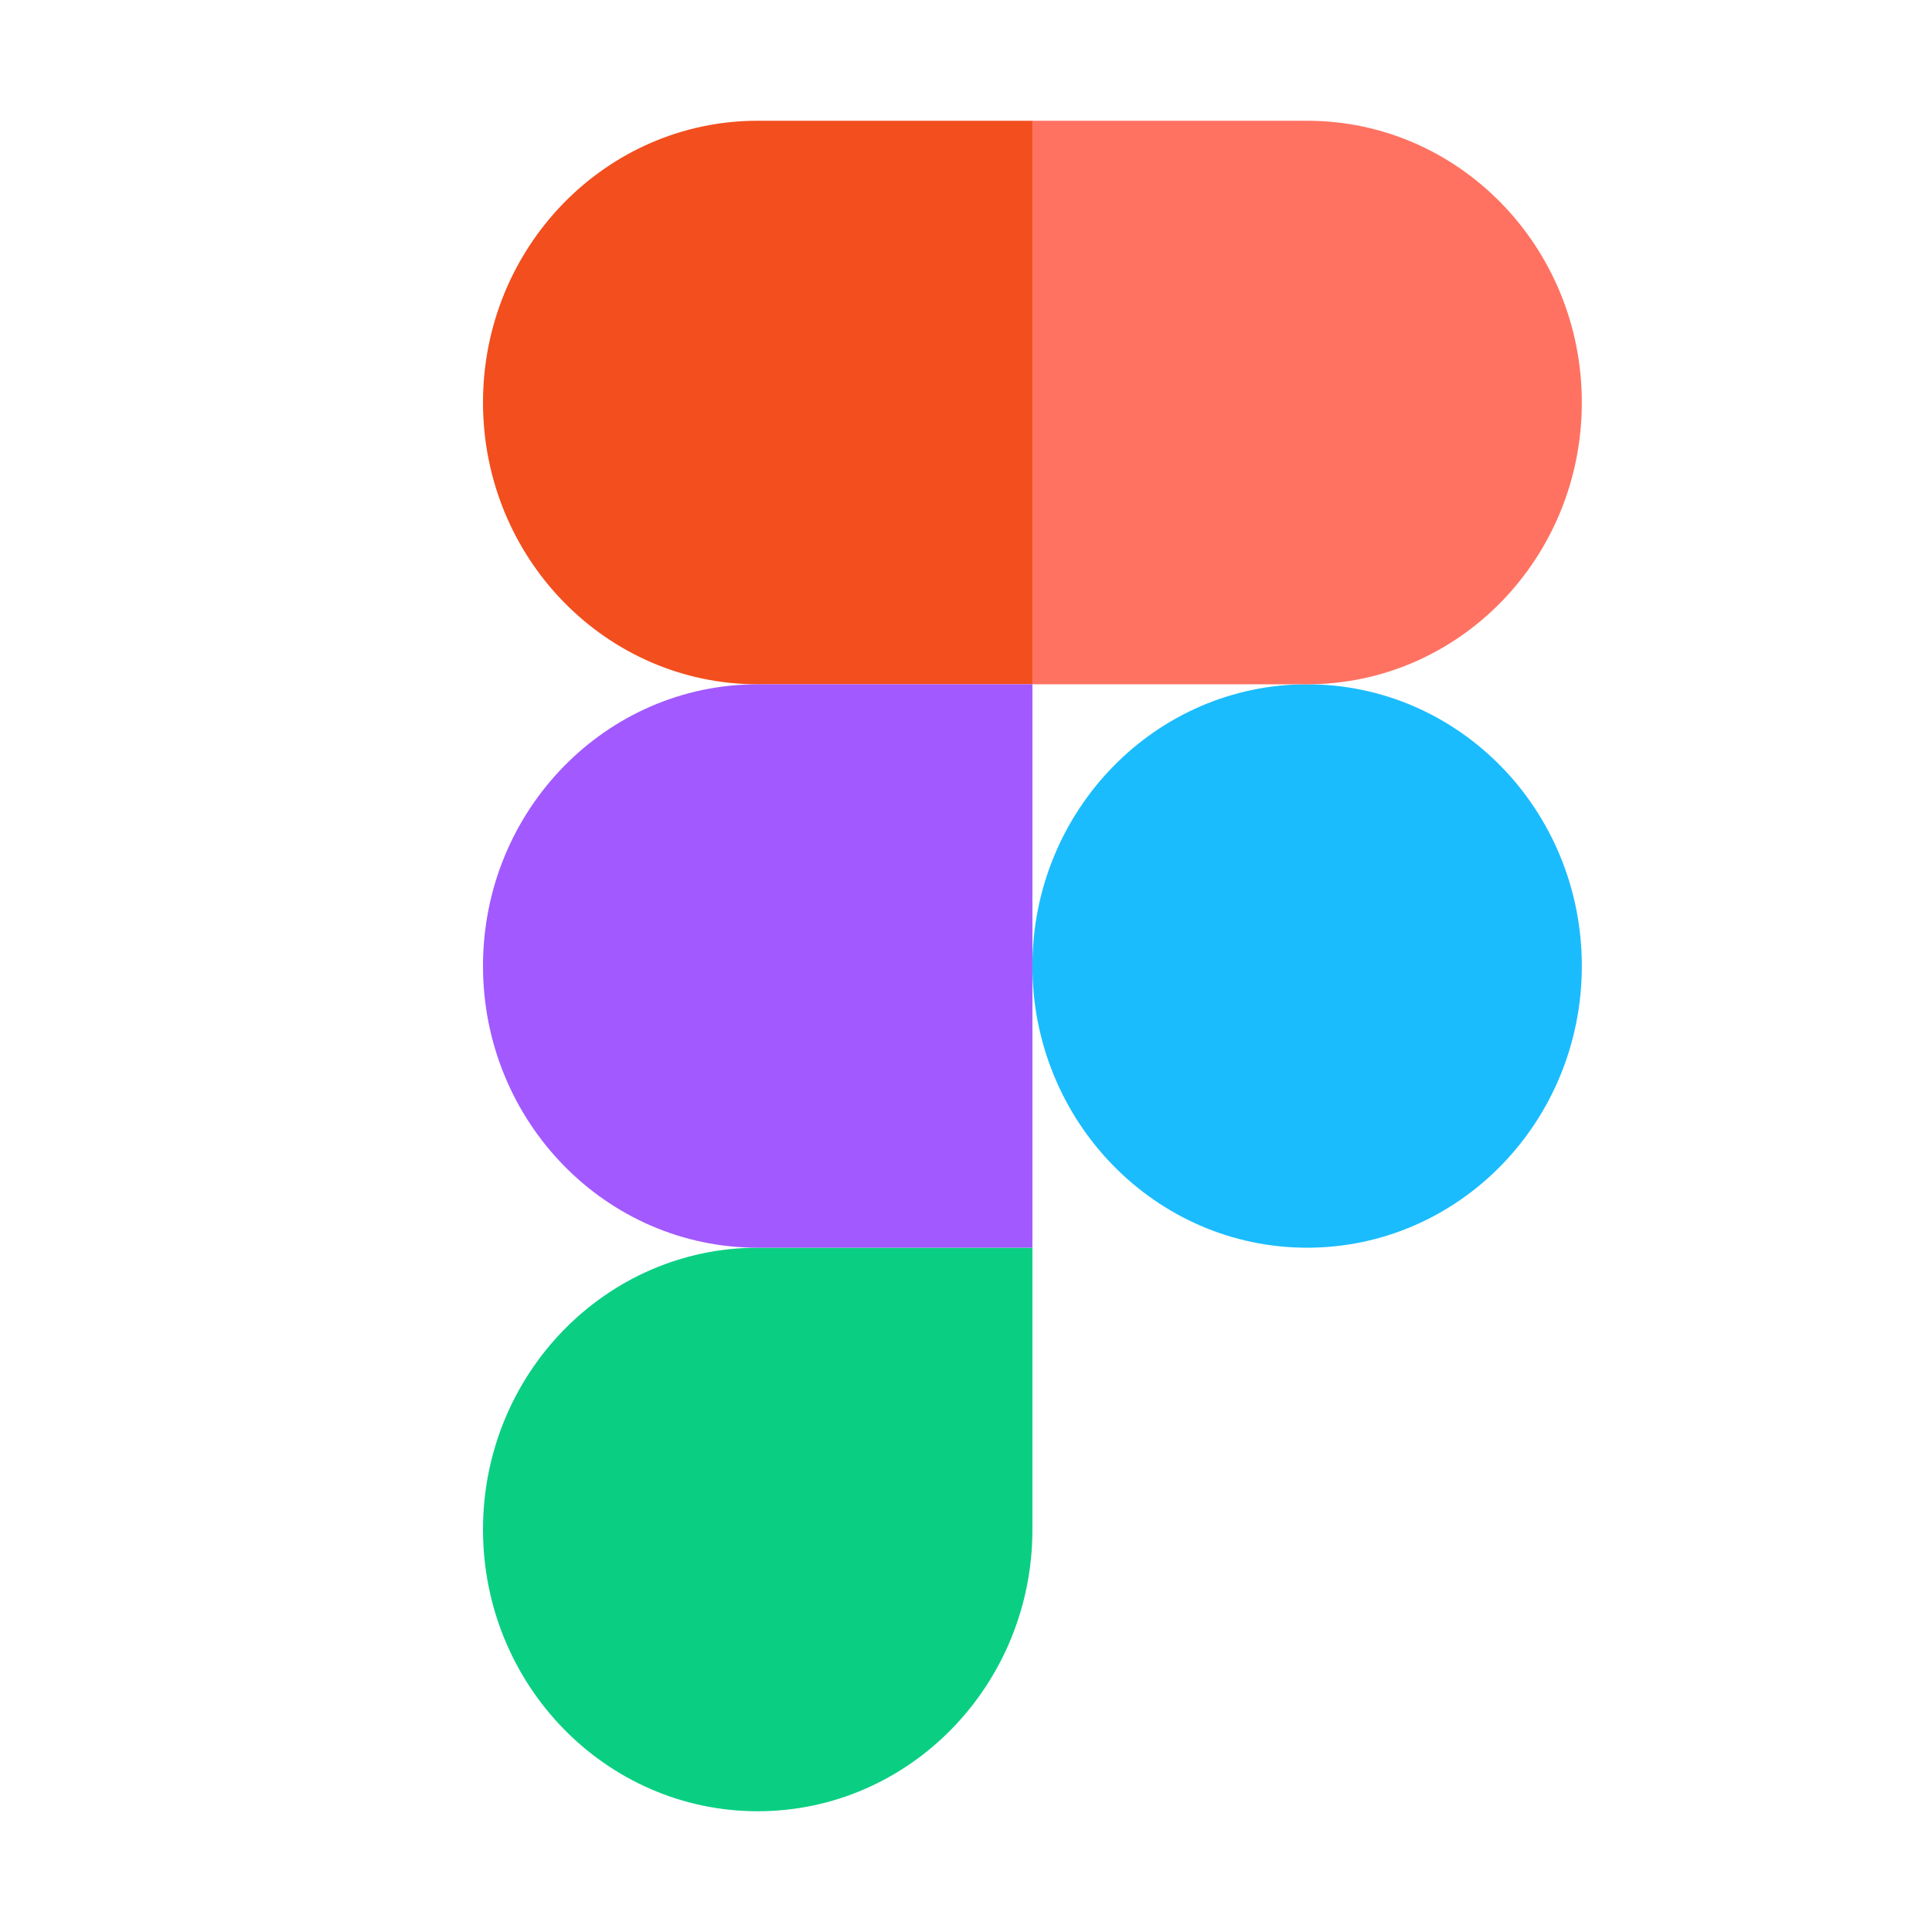
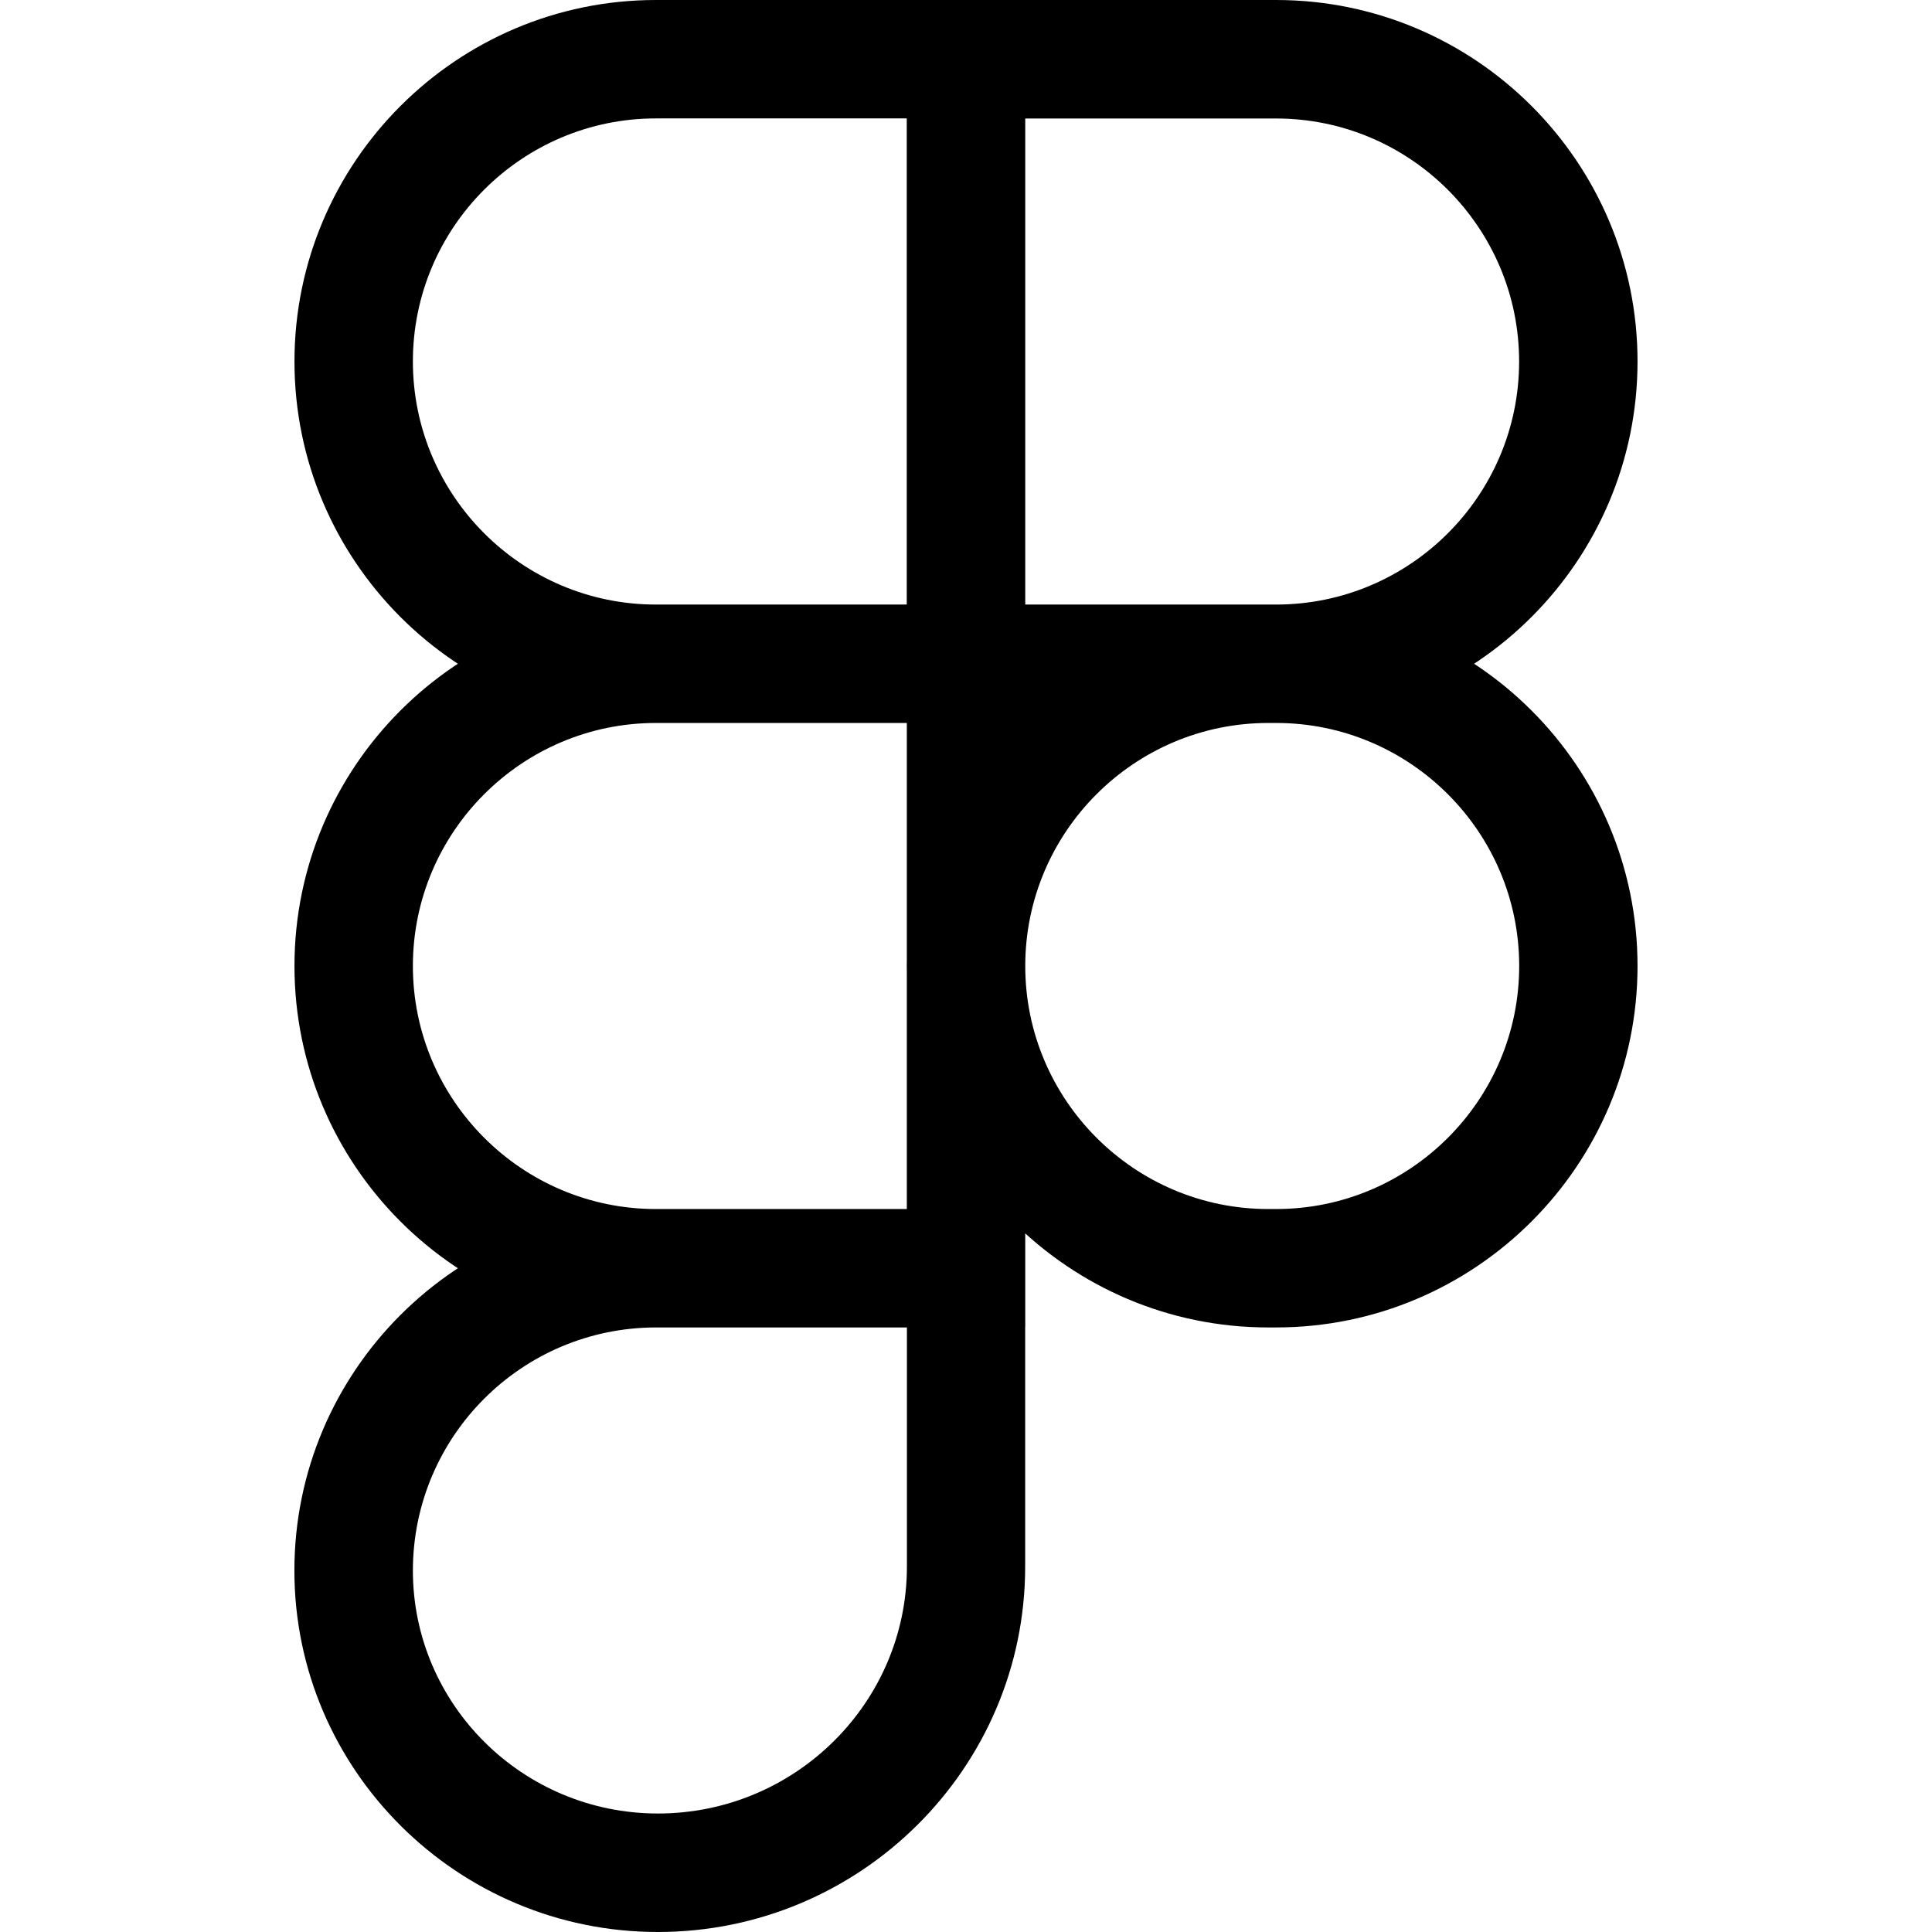
- <svg xmlns="http://www.w3.org/2000/svg" width="800px" height="800px" viewBox="0 0 16 16" fill="none">
-   <path fill="#1ABCFE" d="M8.55 8c0-1.289 1.019-2.333 2.275-2.333C12.082 5.667 13.1 6.71 13.1 8c0 1.289-1.018 2.333-2.275 2.333C9.57 10.333 8.55 9.29 8.55 8z" />
-   <path fill="#0ACF83" d="M4 12.667c0-1.289 1.019-2.334 2.275-2.334H8.55v2.334C8.55 13.955 7.531 15 6.275 15S4 13.955 4 12.667z" />
-   <path fill="#FF7262" d="M8.55 1v4.667h2.275c1.257 0 2.275-1.045 2.275-2.334C13.1 2.045 12.082 1 10.825 1H8.55z" />
-   <path fill="#F24E1E" d="M4 3.333c0 1.289 1.019 2.334 2.275 2.334H8.55V1H6.275C5.019 1 4 2.045 4 3.333z" />
-   <path fill="#A259FF" d="M4 8c0 1.289 1.019 2.333 2.275 2.333H8.55V5.667H6.275C5.019 5.667 4 6.71 4 8z" />
+ <svg xmlns="http://www.w3.org/2000/svg" role="img" viewBox="0 0 24 24">
+   <path d="M15.852 8.981h-4.588V0h4.588c2.476 0 4.49 2.014 4.49 4.49s-2.014 4.491-4.49 4.491zM12.735 7.51h3.117c1.665 0 3.019-1.355 3.019-3.019s-1.355-3.019-3.019-3.019h-3.117V7.51zm0 1.471H8.148c-2.476 0-4.49-2.014-4.49-4.49S5.672 0 8.148 0h4.588v8.981zm-4.587-7.51c-1.665 0-3.019 1.355-3.019 3.019s1.354 3.02 3.019 3.02h3.117V1.471H8.148zm4.587 15.019H8.148c-2.476 0-4.49-2.014-4.49-4.49s2.014-4.49 4.49-4.49h4.588v8.98zM8.148 8.981c-1.665 0-3.019 1.355-3.019 3.019s1.355 3.019 3.019 3.019h3.117V8.981H8.148zM8.172 24c-2.489 0-4.515-2.014-4.515-4.49s2.014-4.49 4.49-4.49h4.588v4.441c0 2.503-2.047 4.539-4.563 4.539zm-.024-7.51a3.023 3.023 0 0 0-3.019 3.019c0 1.665 1.365 3.019 3.044 3.019 1.705 0 3.093-1.376 3.093-3.068v-2.97H8.148zm7.704 0h-.098c-2.476 0-4.49-2.014-4.49-4.49s2.014-4.49 4.49-4.49h.098c2.476 0 4.49 2.014 4.49 4.49s-2.014 4.49-4.49 4.49zm-.097-7.509c-1.665 0-3.019 1.355-3.019 3.019s1.355 3.019 3.019 3.019h.098c1.665 0 3.019-1.355 3.019-3.019s-1.355-3.019-3.019-3.019h-.098z" />
</svg>
